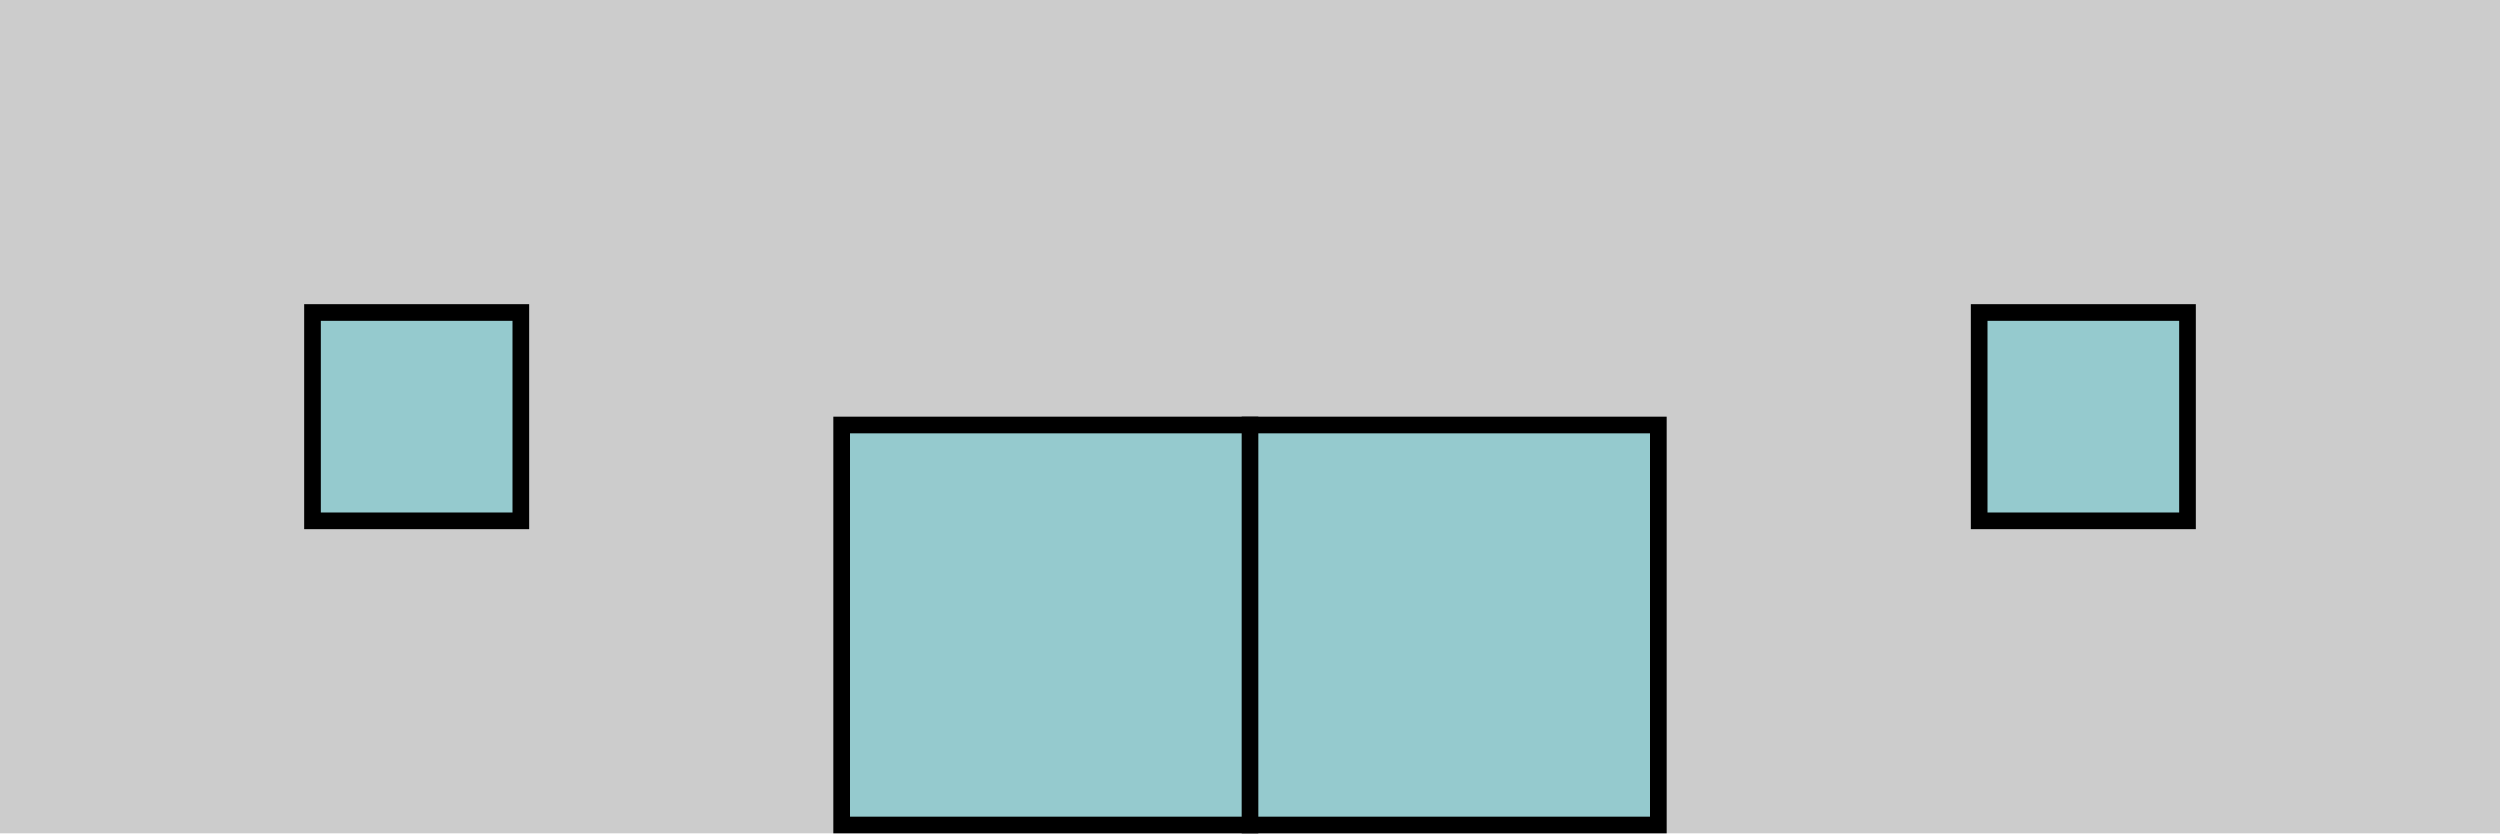
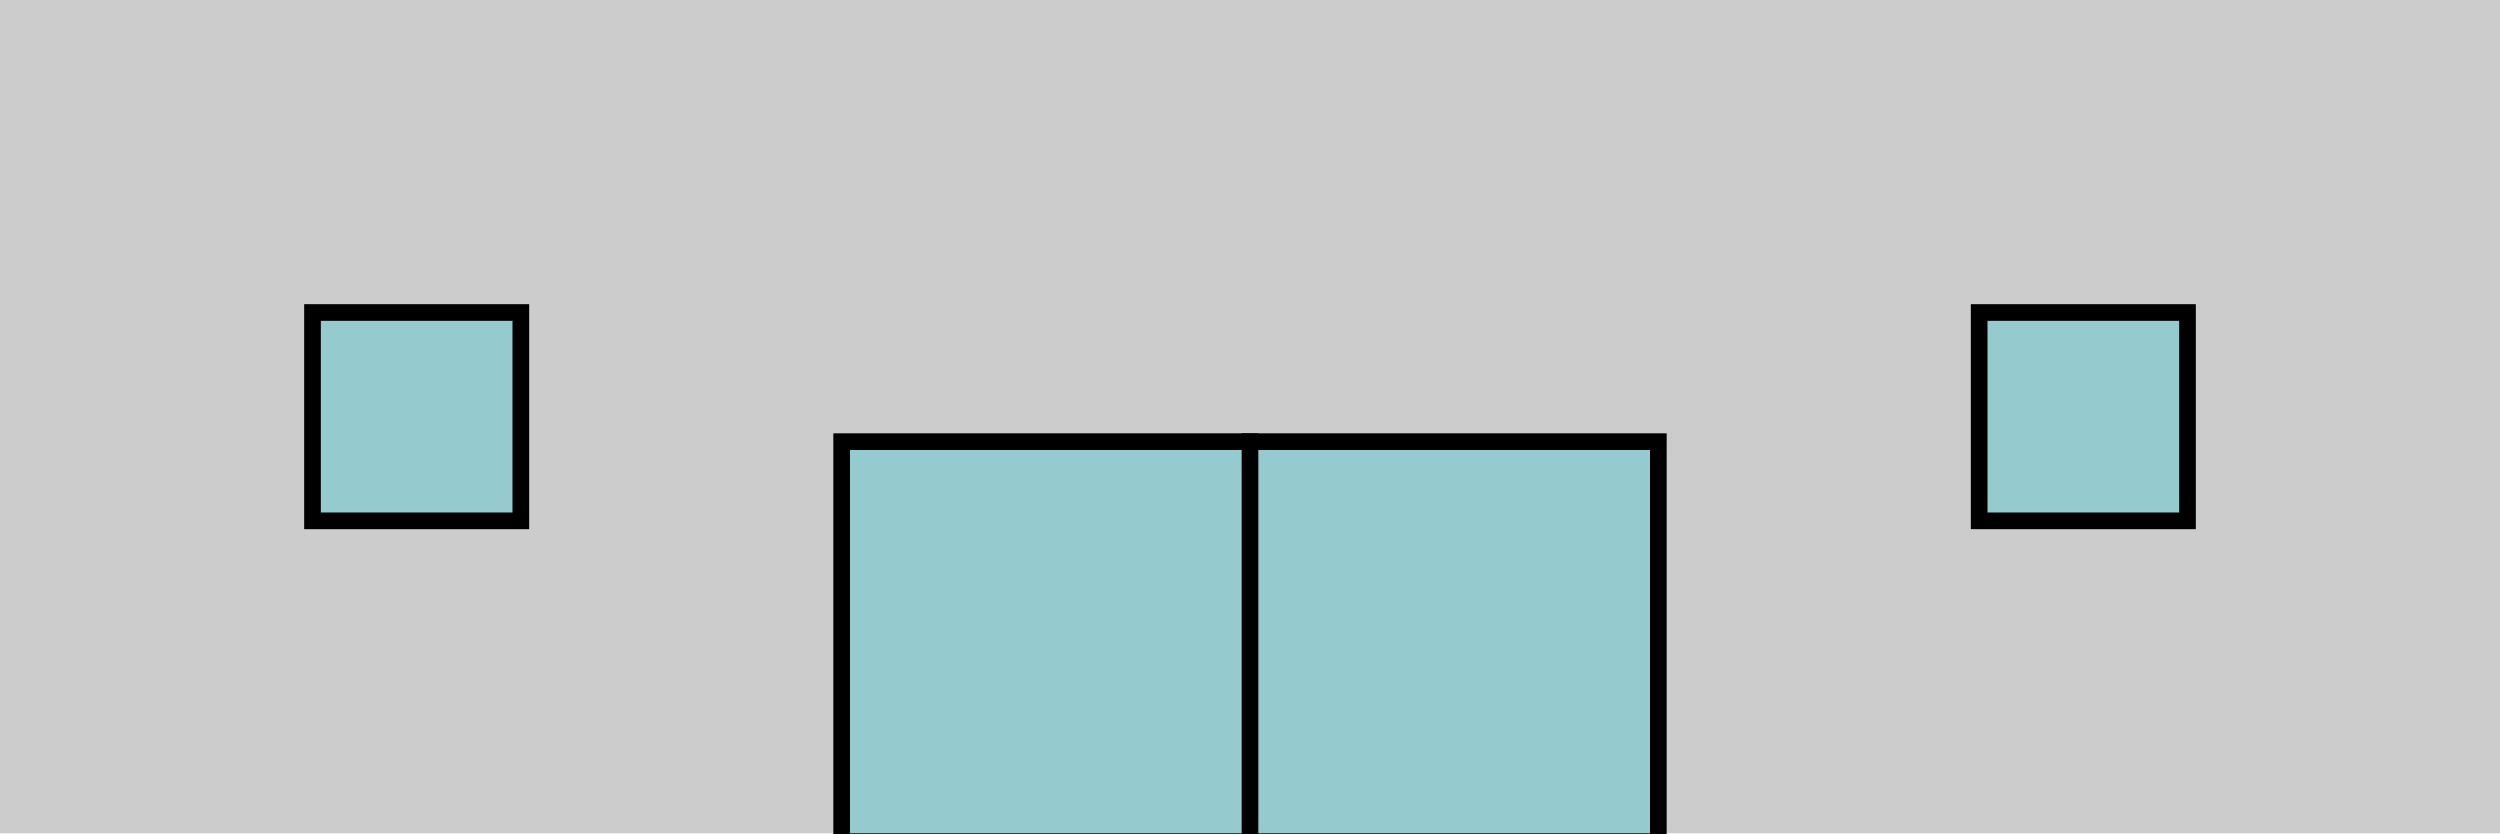
<svg xmlns="http://www.w3.org/2000/svg" version="1.1" id="Layer_1" x="0px" y="0px" viewBox="0 0 600 200" style="enable-background:new 0 0 600 200;" xml:space="preserve">
  <style type="text/css">
	.st0{fill:#CCCCCC;}
	.st1{fill:#95CACE;stroke:#000000;stroke-width:4;stroke-miterlimit:10;}
	.st2{fill:#95CACE;}
	.st3{fill:none;stroke:#000000;stroke-width:4;stroke-miterlimit:10;}
</style>
  <g>
    <rect class="st0" width="600" height="200" />
  </g>
  <rect x="75" y="75" class="st1" width="50" height="50" />
  <rect x="475" y="75" class="st1" width="50" height="50" />
  <g>
-     <rect x="202" y="102" class="st2" width="196" height="96" />
-     <path d="M396,104v92H204v-92H396 M400,100H200v100h200V100L400,100z" />
+     <rect x="202" y="106" class="st2" width="196" height="96" />
+     <path d="M396,108v92H204v-92H396 M400,104H200v100h200V104L400,104z" />
  </g>
-   <line class="st3" x1="300" y1="100" x2="300" y2="200" />
+   <line class="st3" x1="300" y1="104" x2="300" y2="204" />
</svg>
